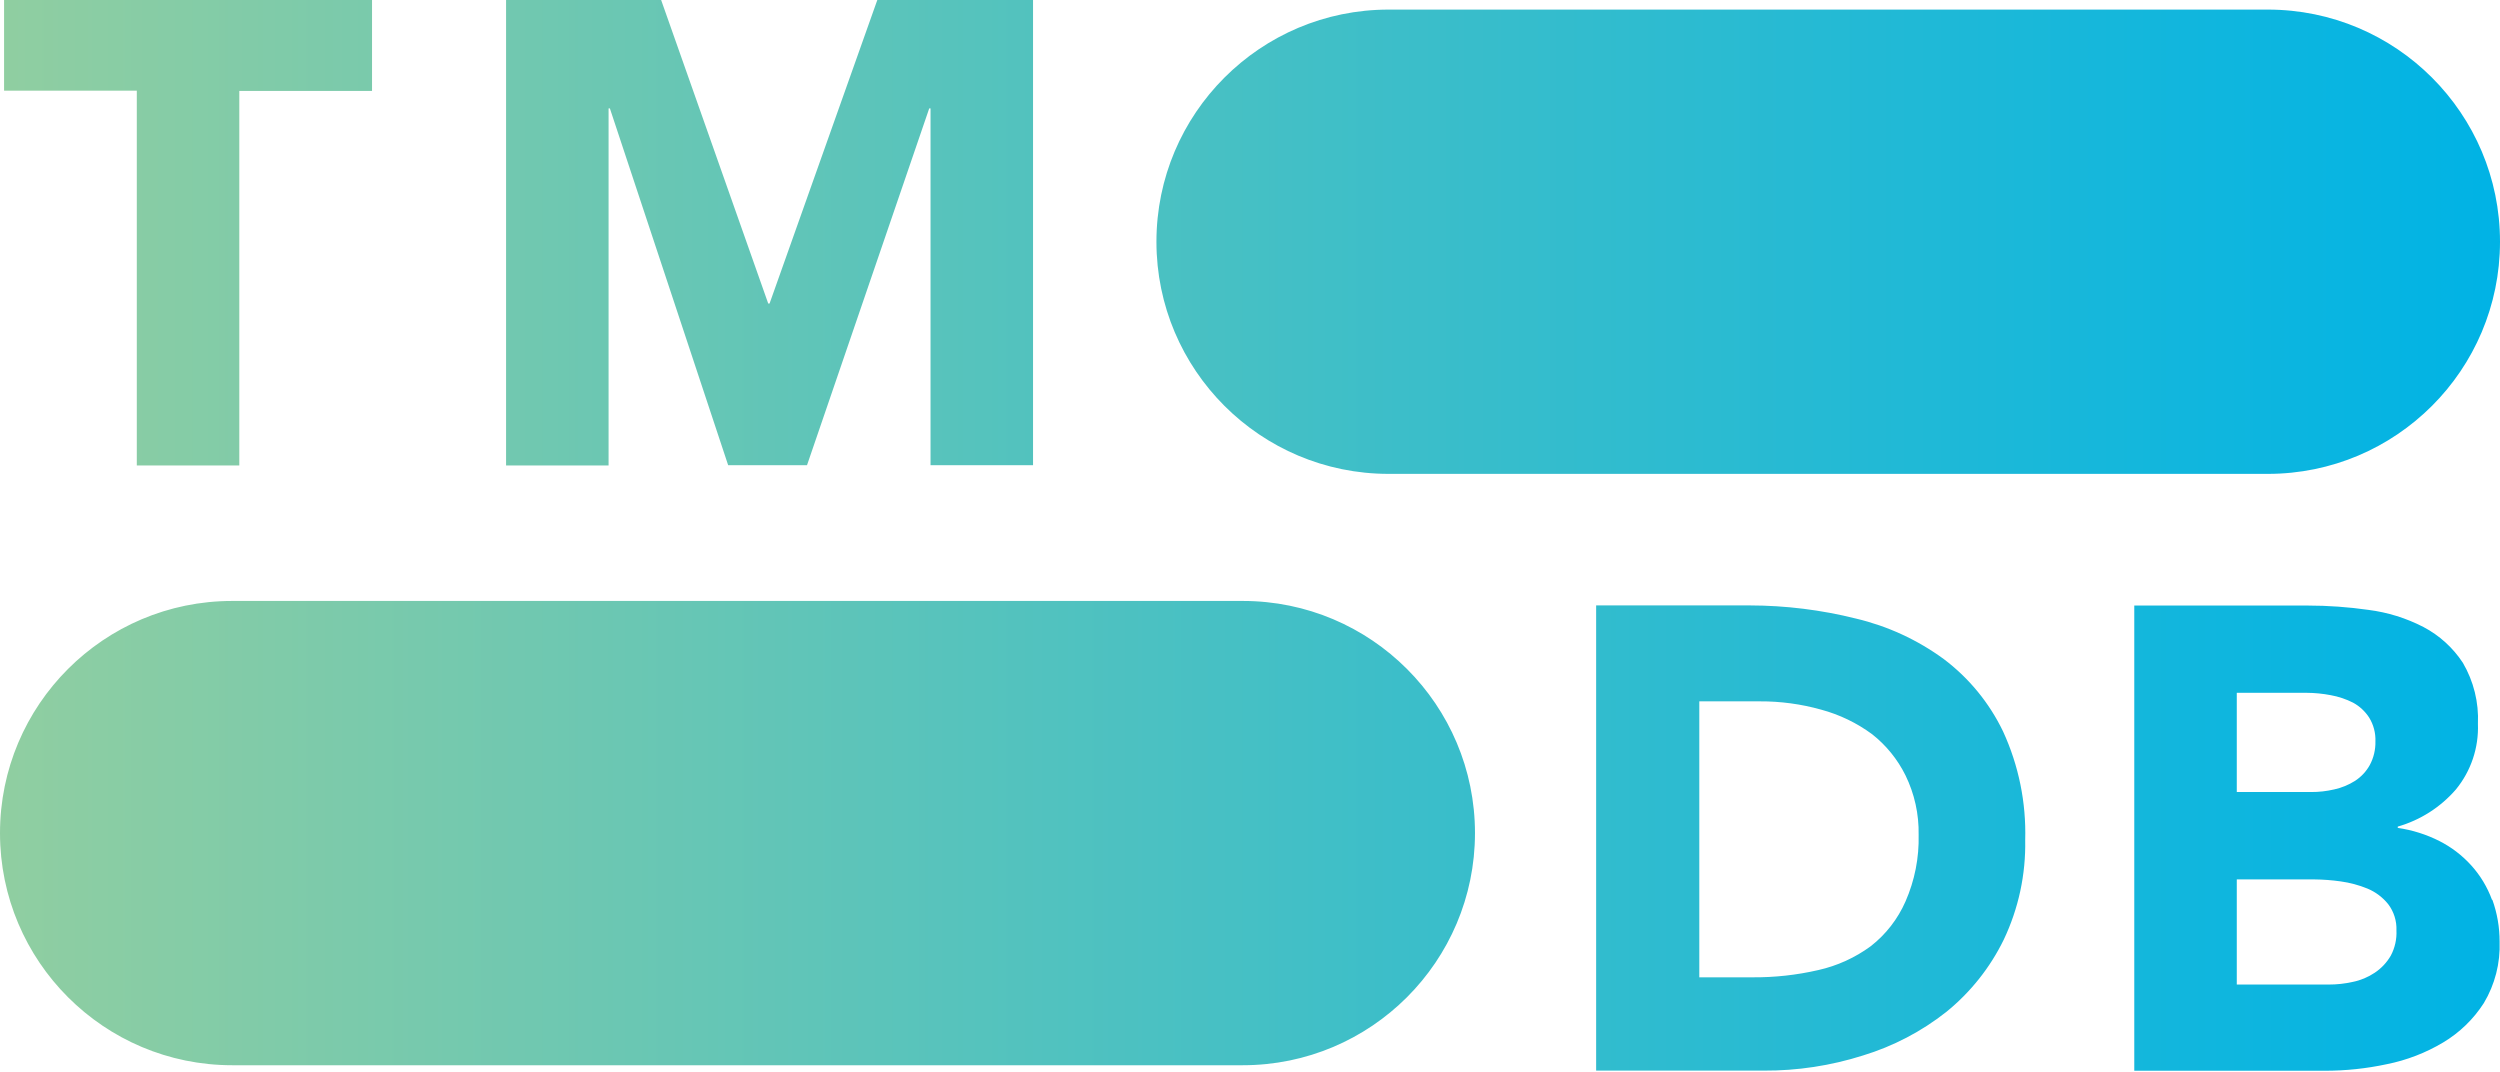
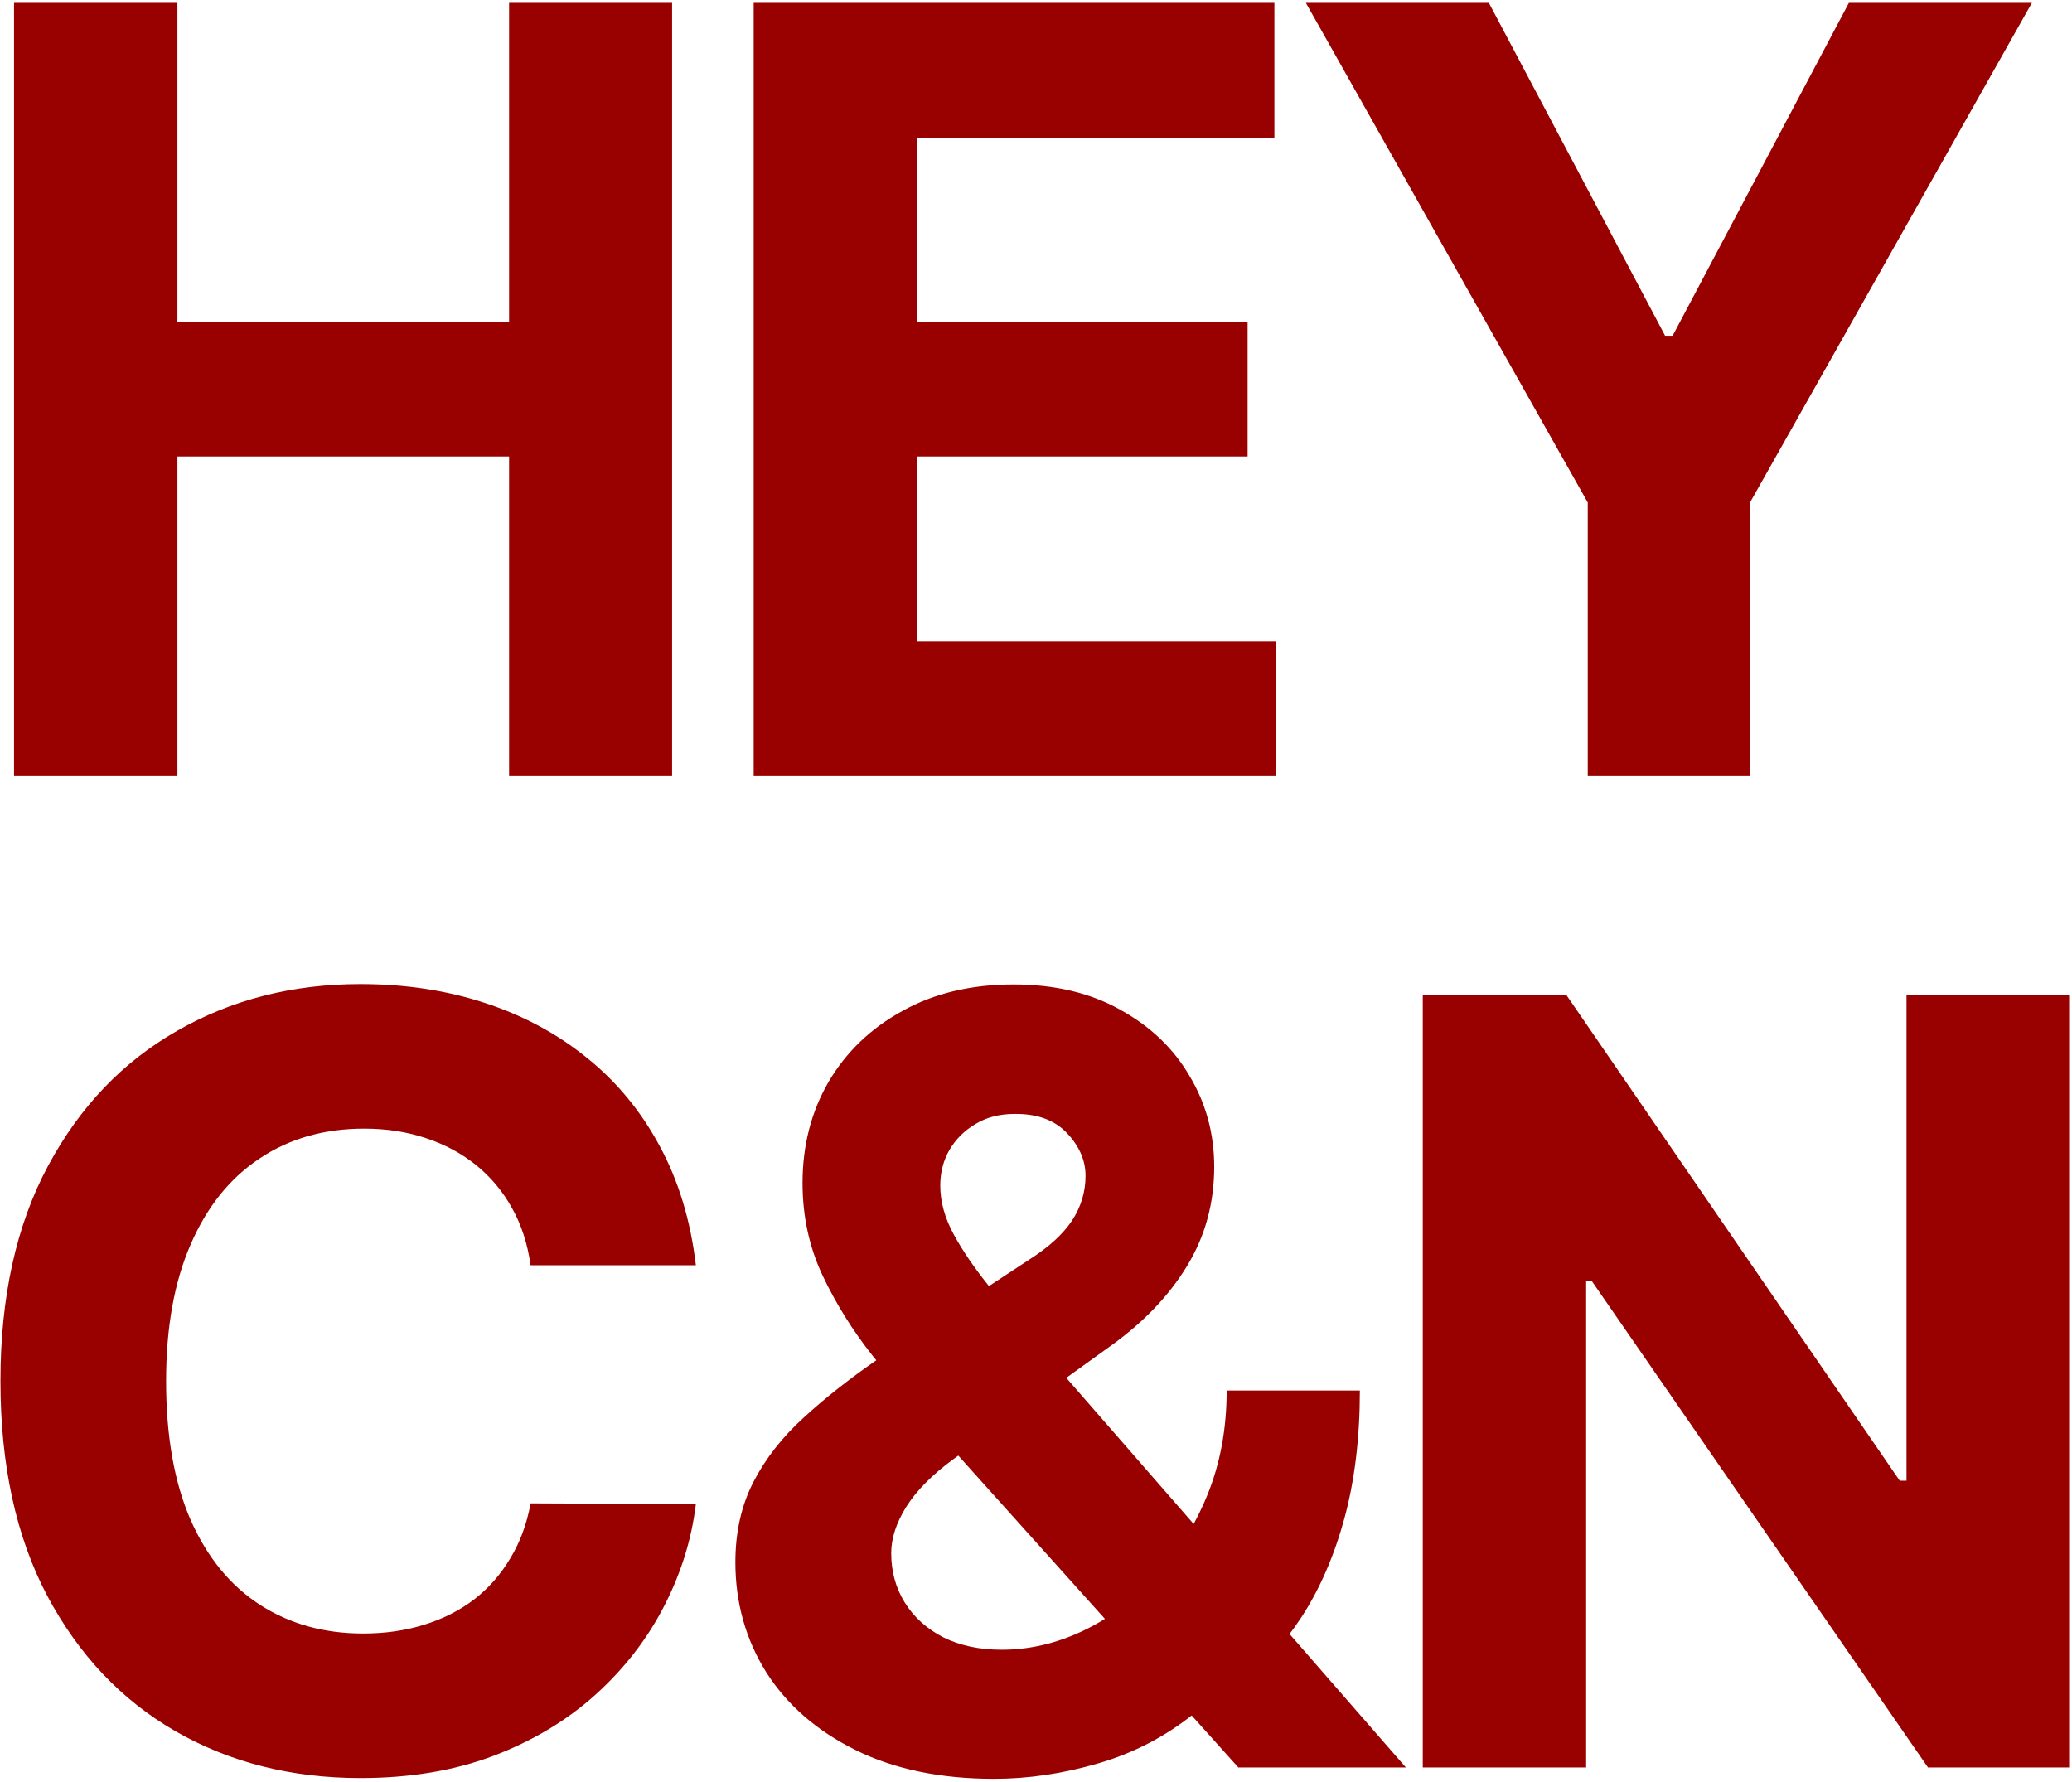
- <svg xmlns="http://www.w3.org/2000/svg" viewBox="0 0 190.24 81.52">
-   <defs>
-     <style>.cls-1{fill:url(#linear-gradient);}</style>
-     <linearGradient id="linear-gradient" y1="40.76" x2="190.24" y2="40.76" gradientUnits="userSpaceOnUse">
-       <stop offset="0" stop-color="#90cea1" />
-       <stop offset="0.56" stop-color="#3cbec9" />
-       <stop offset="1" stop-color="#00b3e5" />
-     </linearGradient>
-   </defs>
-   <g id="Layer_2" data-name="Layer 2">
-     <g id="Layer_1-2" data-name="Layer 1">
-       <path class="cls-1" d="M105.67,36.06h66.9A17.67,17.67,0,0,0,190.24,18.4h0A17.67,17.67,0,0,0,172.57.73h-66.9A17.67,17.67,0,0,0,88,18.4h0A17.67,17.67,0,0,0,105.67,36.06Zm-88,45h76.9A17.67,17.67,0,0,0,112.24,63.4h0A17.67,17.67,0,0,0,94.57,45.73H17.67A17.67,17.67,0,0,0,0,63.4H0A17.67,17.67,0,0,0,17.67,81.06ZM10.41,35.42h7.8V6.92h10.1V0H.31v6.9h10.1Zm28.1,0h7.8V8.25h.1l9,27.15h6l9.3-27.15h.1V35.4h7.8V0H66.76l-8.2,23.1h-.1L50.31,0H38.51ZM152.43,55.67a15.07,15.07,0,0,0-4.52-5.52,18.57,18.57,0,0,0-6.68-3.08,33.54,33.54,0,0,0-8.07-1h-11.7v35.4h12.75a24.58,24.58,0,0,0,7.55-1.15A19.34,19.34,0,0,0,148.11,77a16.27,16.27,0,0,0,4.37-5.5,16.91,16.91,0,0,0,1.63-7.58A18.5,18.5,0,0,0,152.43,55.67ZM145,68.6A8.8,8.8,0,0,1,142.36,72a10.7,10.7,0,0,1-4,1.82,21.57,21.57,0,0,1-5,.55h-4.05v-21h4.6a17,17,0,0,1,4.67.63,11.66,11.66,0,0,1,3.88,1.87A9.14,9.14,0,0,1,145,59a9.87,9.87,0,0,1,1,4.52A11.89,11.89,0,0,1,145,68.6Zm44.63-.13a8,8,0,0,0-1.58-2.62A8.38,8.38,0,0,0,185.63,64a10.31,10.31,0,0,0-3.17-1v-.1a9.22,9.22,0,0,0,4.42-2.82,7.43,7.43,0,0,0,1.68-5,8.42,8.42,0,0,0-1.15-4.65,8.09,8.09,0,0,0-3-2.72,12.56,12.56,0,0,0-4.18-1.3,32.84,32.84,0,0,0-4.62-.33h-13.2v35.4h14.5a22.41,22.41,0,0,0,4.72-.5,13.53,13.53,0,0,0,4.28-1.65,9.42,9.42,0,0,0,3.1-3,8.52,8.52,0,0,0,1.2-4.68A9.39,9.39,0,0,0,189.66,68.47ZM170.21,52.72h5.3a10,10,0,0,1,1.85.18,6.18,6.18,0,0,1,1.7.57,3.39,3.39,0,0,1,1.22,1.13,3.22,3.22,0,0,1,.48,1.82,3.63,3.63,0,0,1-.43,1.8,3.4,3.4,0,0,1-1.12,1.2,4.92,4.92,0,0,1-1.58.65,7.51,7.51,0,0,1-1.77.2h-5.65Zm11.72,20a3.9,3.9,0,0,1-1.22,1.3,4.64,4.64,0,0,1-1.68.7,8.18,8.18,0,0,1-1.82.2h-7v-8h5.9a15.35,15.35,0,0,1,2,.15,8.47,8.47,0,0,1,2.05.55,4,4,0,0,1,1.57,1.18,3.11,3.11,0,0,1,.63,2A3.71,3.71,0,0,1,181.93,72.72Z" />
-     </g>
-   </g>
+ <svg xmlns="http://www.w3.org/2000/svg" width="585" height="503" viewBox="0 0 585 503" fill="none">
+   <path d="M3.963 219V0.818H50.092V90.84H143.736V0.818H189.759V219H143.736V128.872H50.092V219H3.963ZM212.791 219V0.818H359.808V38.851H258.92V90.84H352.244V128.872H258.92V180.967H360.234V219H212.791ZM368.699 0.818H420.368L470.119 94.781H472.25L522.001 0.818H573.67L494.089 141.869V219H448.279V141.869L368.699 0.818ZM196.47 357.203H149.808C148.956 351.166 147.216 345.804 144.588 341.116C141.96 336.358 138.587 332.31 134.467 328.972C130.348 325.634 125.589 323.077 120.192 321.301C114.865 319.526 109.077 318.638 102.827 318.638C91.534 318.638 81.697 321.443 73.317 327.054C64.936 332.594 58.438 340.69 53.821 351.344C49.205 361.926 46.896 374.781 46.896 389.909C46.896 405.463 49.205 418.531 53.821 429.114C58.508 439.696 65.043 447.686 73.423 453.084C81.804 458.482 91.499 461.18 102.507 461.18C108.686 461.18 114.403 460.364 119.659 458.73C124.986 457.097 129.709 454.717 133.828 451.592C137.947 448.396 141.357 444.526 144.055 439.98C146.825 435.435 148.743 430.25 149.808 424.426L196.47 424.639C195.263 434.653 192.244 444.312 187.415 453.616C182.656 462.849 176.229 471.124 168.132 478.439C160.107 485.683 150.518 491.436 139.368 495.697C128.288 499.888 115.753 501.983 101.761 501.983C82.301 501.983 64.901 497.58 49.56 488.773C34.29 479.966 22.216 467.217 13.338 450.527C4.531 433.837 0.128 413.631 0.128 389.909C0.128 366.116 4.602 345.875 13.551 329.185C22.5 312.494 34.645 299.781 49.986 291.045C65.327 282.239 82.585 277.835 101.761 277.835C114.403 277.835 126.122 279.611 136.918 283.162C147.784 286.713 157.408 291.898 165.788 298.716C174.169 305.463 180.987 313.737 186.243 323.538C191.57 333.339 194.979 344.561 196.47 357.203ZM280.6 502.196C265.543 502.196 252.546 499.497 241.609 494.099C230.671 488.702 222.255 481.386 216.36 472.153C210.536 462.849 207.624 452.48 207.624 441.045C207.624 432.523 209.329 424.959 212.738 418.354C216.147 411.749 220.906 405.676 227.013 400.136C233.121 394.526 240.224 388.95 248.32 383.411L290.614 355.605C296.083 352.125 300.096 348.467 302.653 344.632C305.21 340.726 306.488 336.5 306.488 331.955C306.488 327.622 304.748 323.609 301.268 319.916C297.788 316.223 292.852 314.412 286.46 314.483C282.198 314.483 278.505 315.442 275.38 317.359C272.255 319.206 269.805 321.656 268.029 324.71C266.325 327.693 265.472 331.031 265.472 334.724C265.472 339.27 266.751 343.886 269.308 348.574C271.864 353.261 275.273 358.233 279.535 363.489C283.796 368.673 288.448 374.284 293.491 380.321L396.935 499H349.634L263.342 402.906C257.66 396.443 251.978 389.696 246.296 382.665C240.685 375.562 235.998 368.034 232.234 360.08C228.469 352.054 226.587 343.354 226.587 333.979C226.587 323.396 229.038 313.879 233.938 305.428C238.91 296.976 245.87 290.3 254.819 285.399C263.768 280.428 274.208 277.942 286.14 277.942C297.788 277.942 307.837 280.321 316.289 285.08C324.812 289.767 331.346 296.017 335.891 303.83C340.508 311.571 342.816 320.094 342.816 329.398C342.816 339.696 340.259 349.036 335.146 357.416C330.103 365.726 323.001 373.183 313.839 379.788L269.308 411.855C263.271 416.259 258.796 420.768 255.884 425.385C253.043 429.93 251.623 434.298 251.623 438.489C251.623 443.673 252.901 448.325 255.458 452.445C258.015 456.564 261.637 459.831 266.325 462.246C271.012 464.589 276.516 465.761 282.837 465.761C290.508 465.761 298.072 464.021 305.529 460.541C313.058 456.99 319.876 451.983 325.984 445.52C332.163 438.986 337.099 431.244 340.792 422.295C344.485 413.347 346.332 403.439 346.332 392.572H383.938C383.938 405.925 382.482 417.963 379.57 428.688C376.658 439.341 372.61 448.645 367.425 456.599C362.241 464.483 356.31 470.946 349.634 475.989C347.504 477.338 345.444 478.616 343.455 479.824C341.467 481.031 339.407 482.31 337.276 483.659C329.18 490.193 320.124 494.916 310.11 497.828C300.167 500.74 290.33 502.196 280.6 502.196ZM584.19 280.818V499H544.347L449.425 361.678H447.827V499H401.697V280.818H442.18L536.357 418.034H538.274V280.818H584.19Z" fill="#990101" />
</svg>
